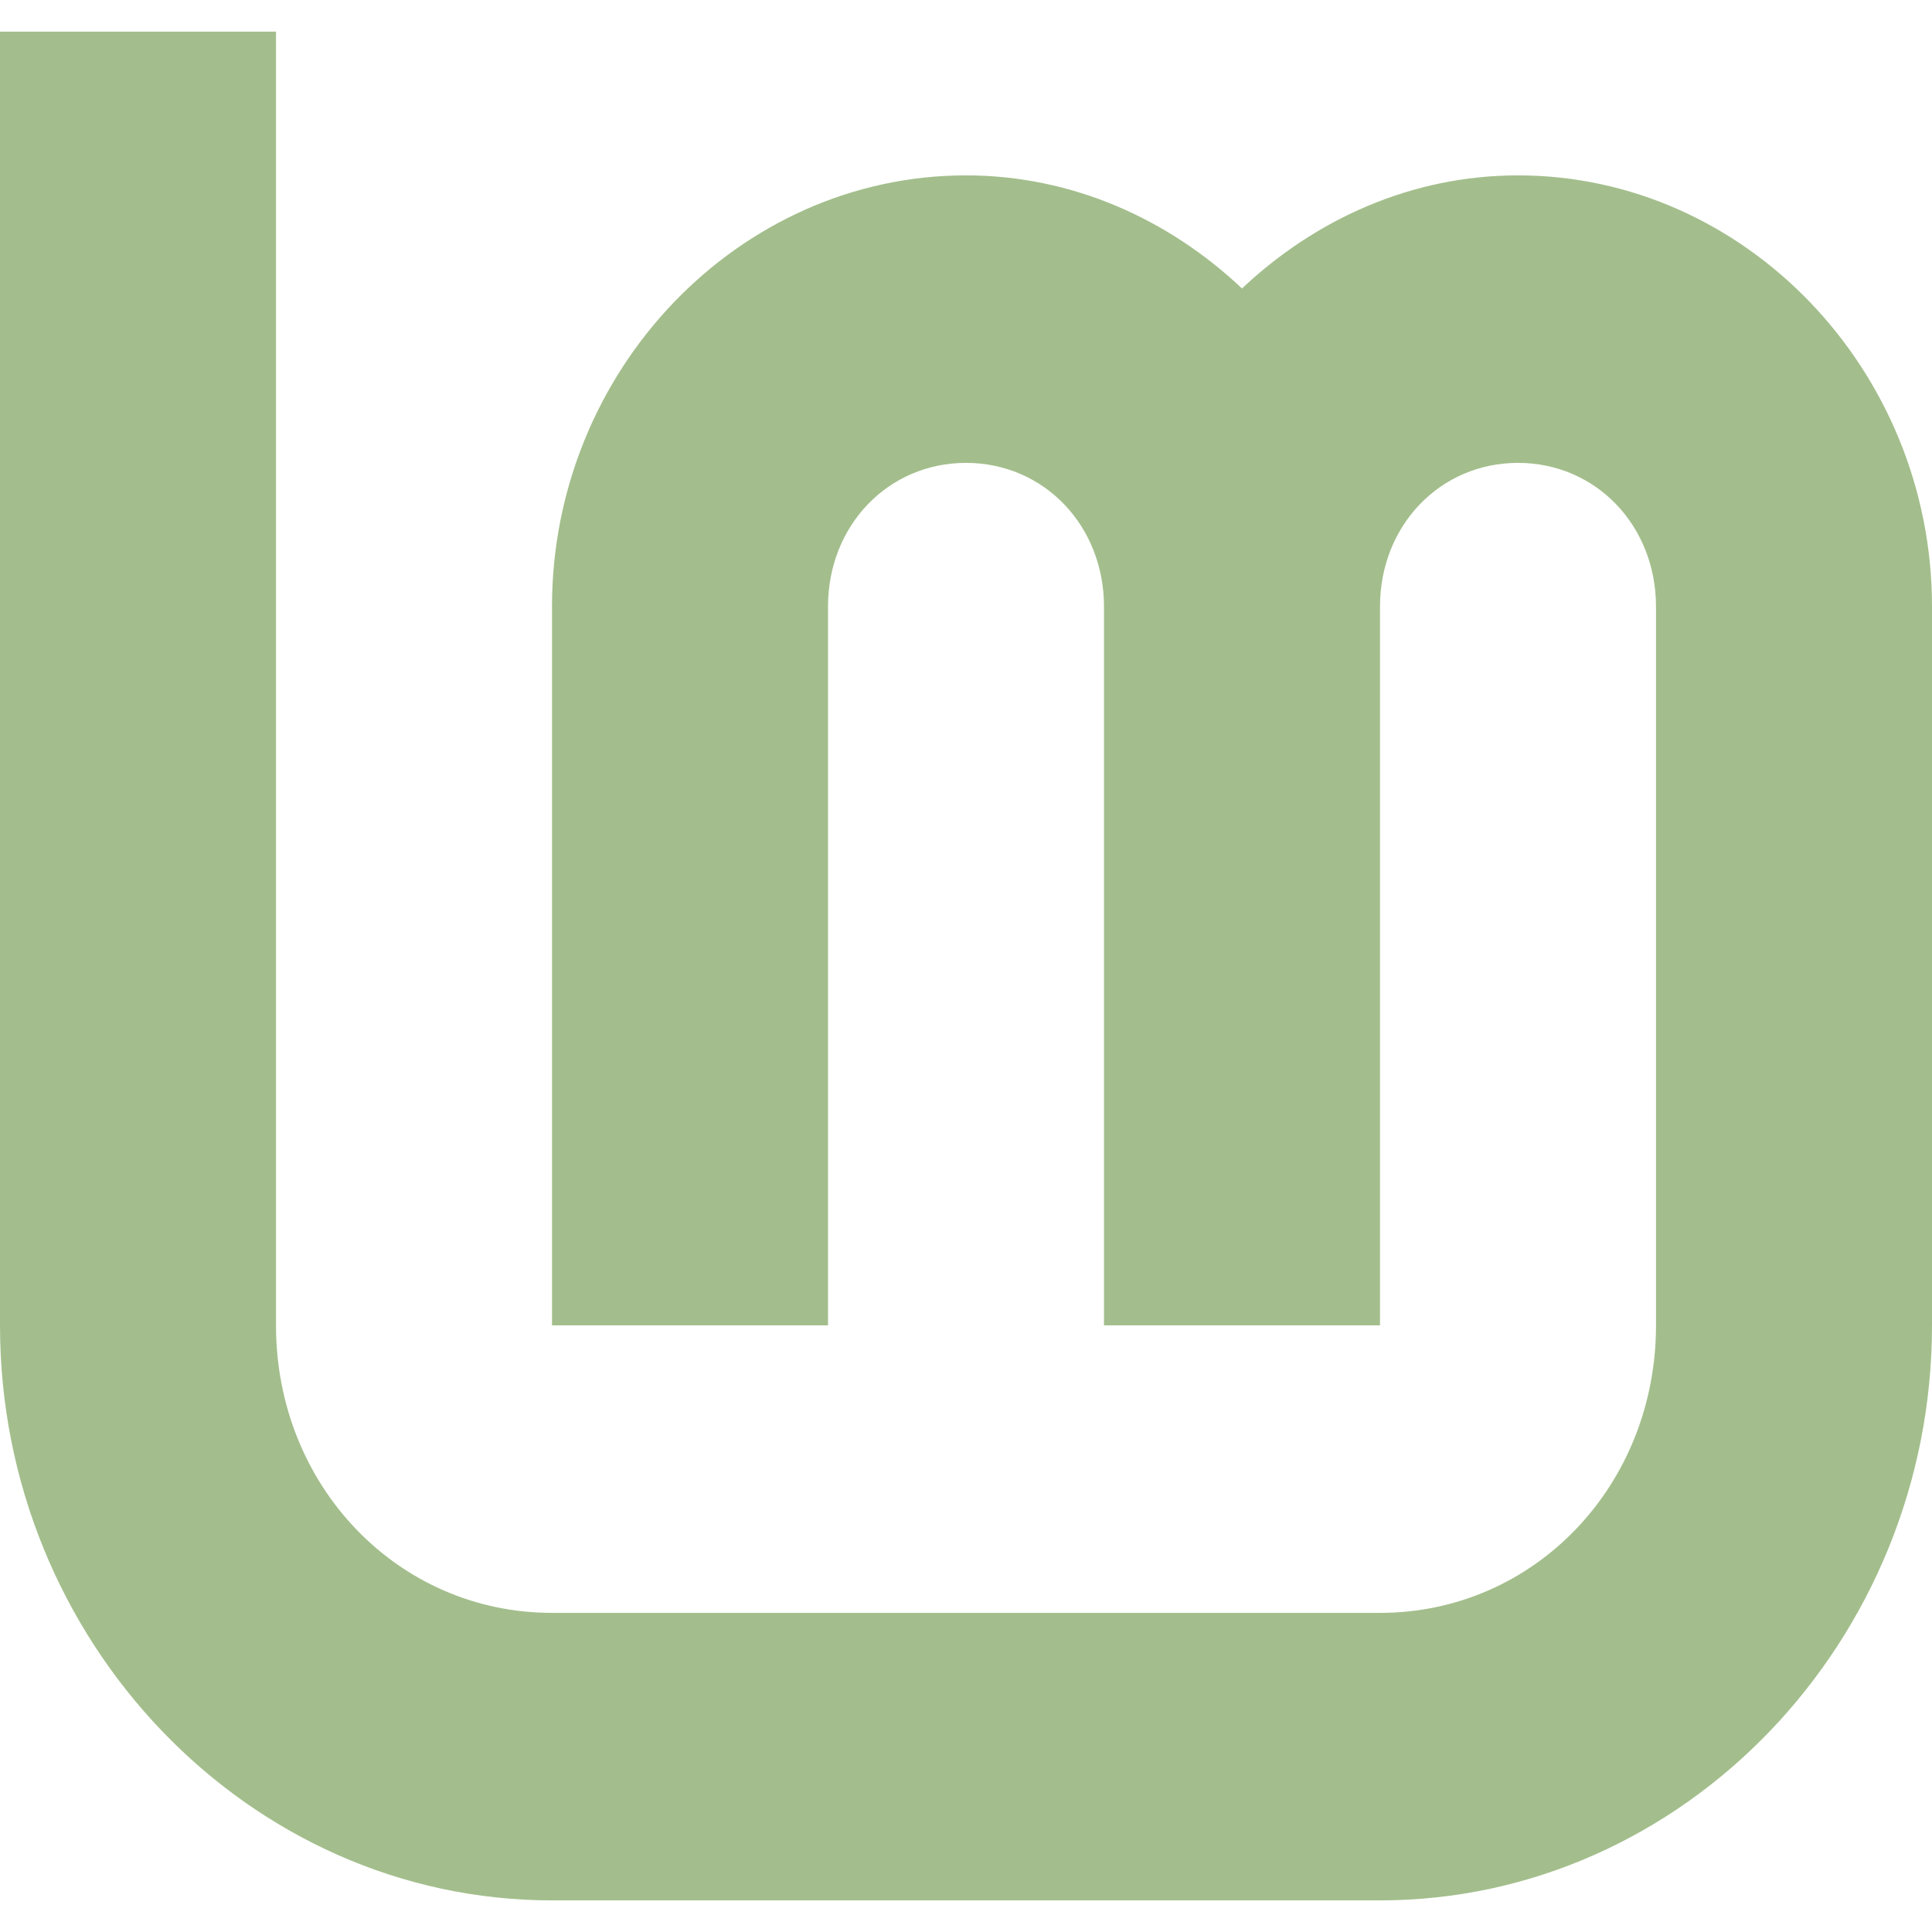
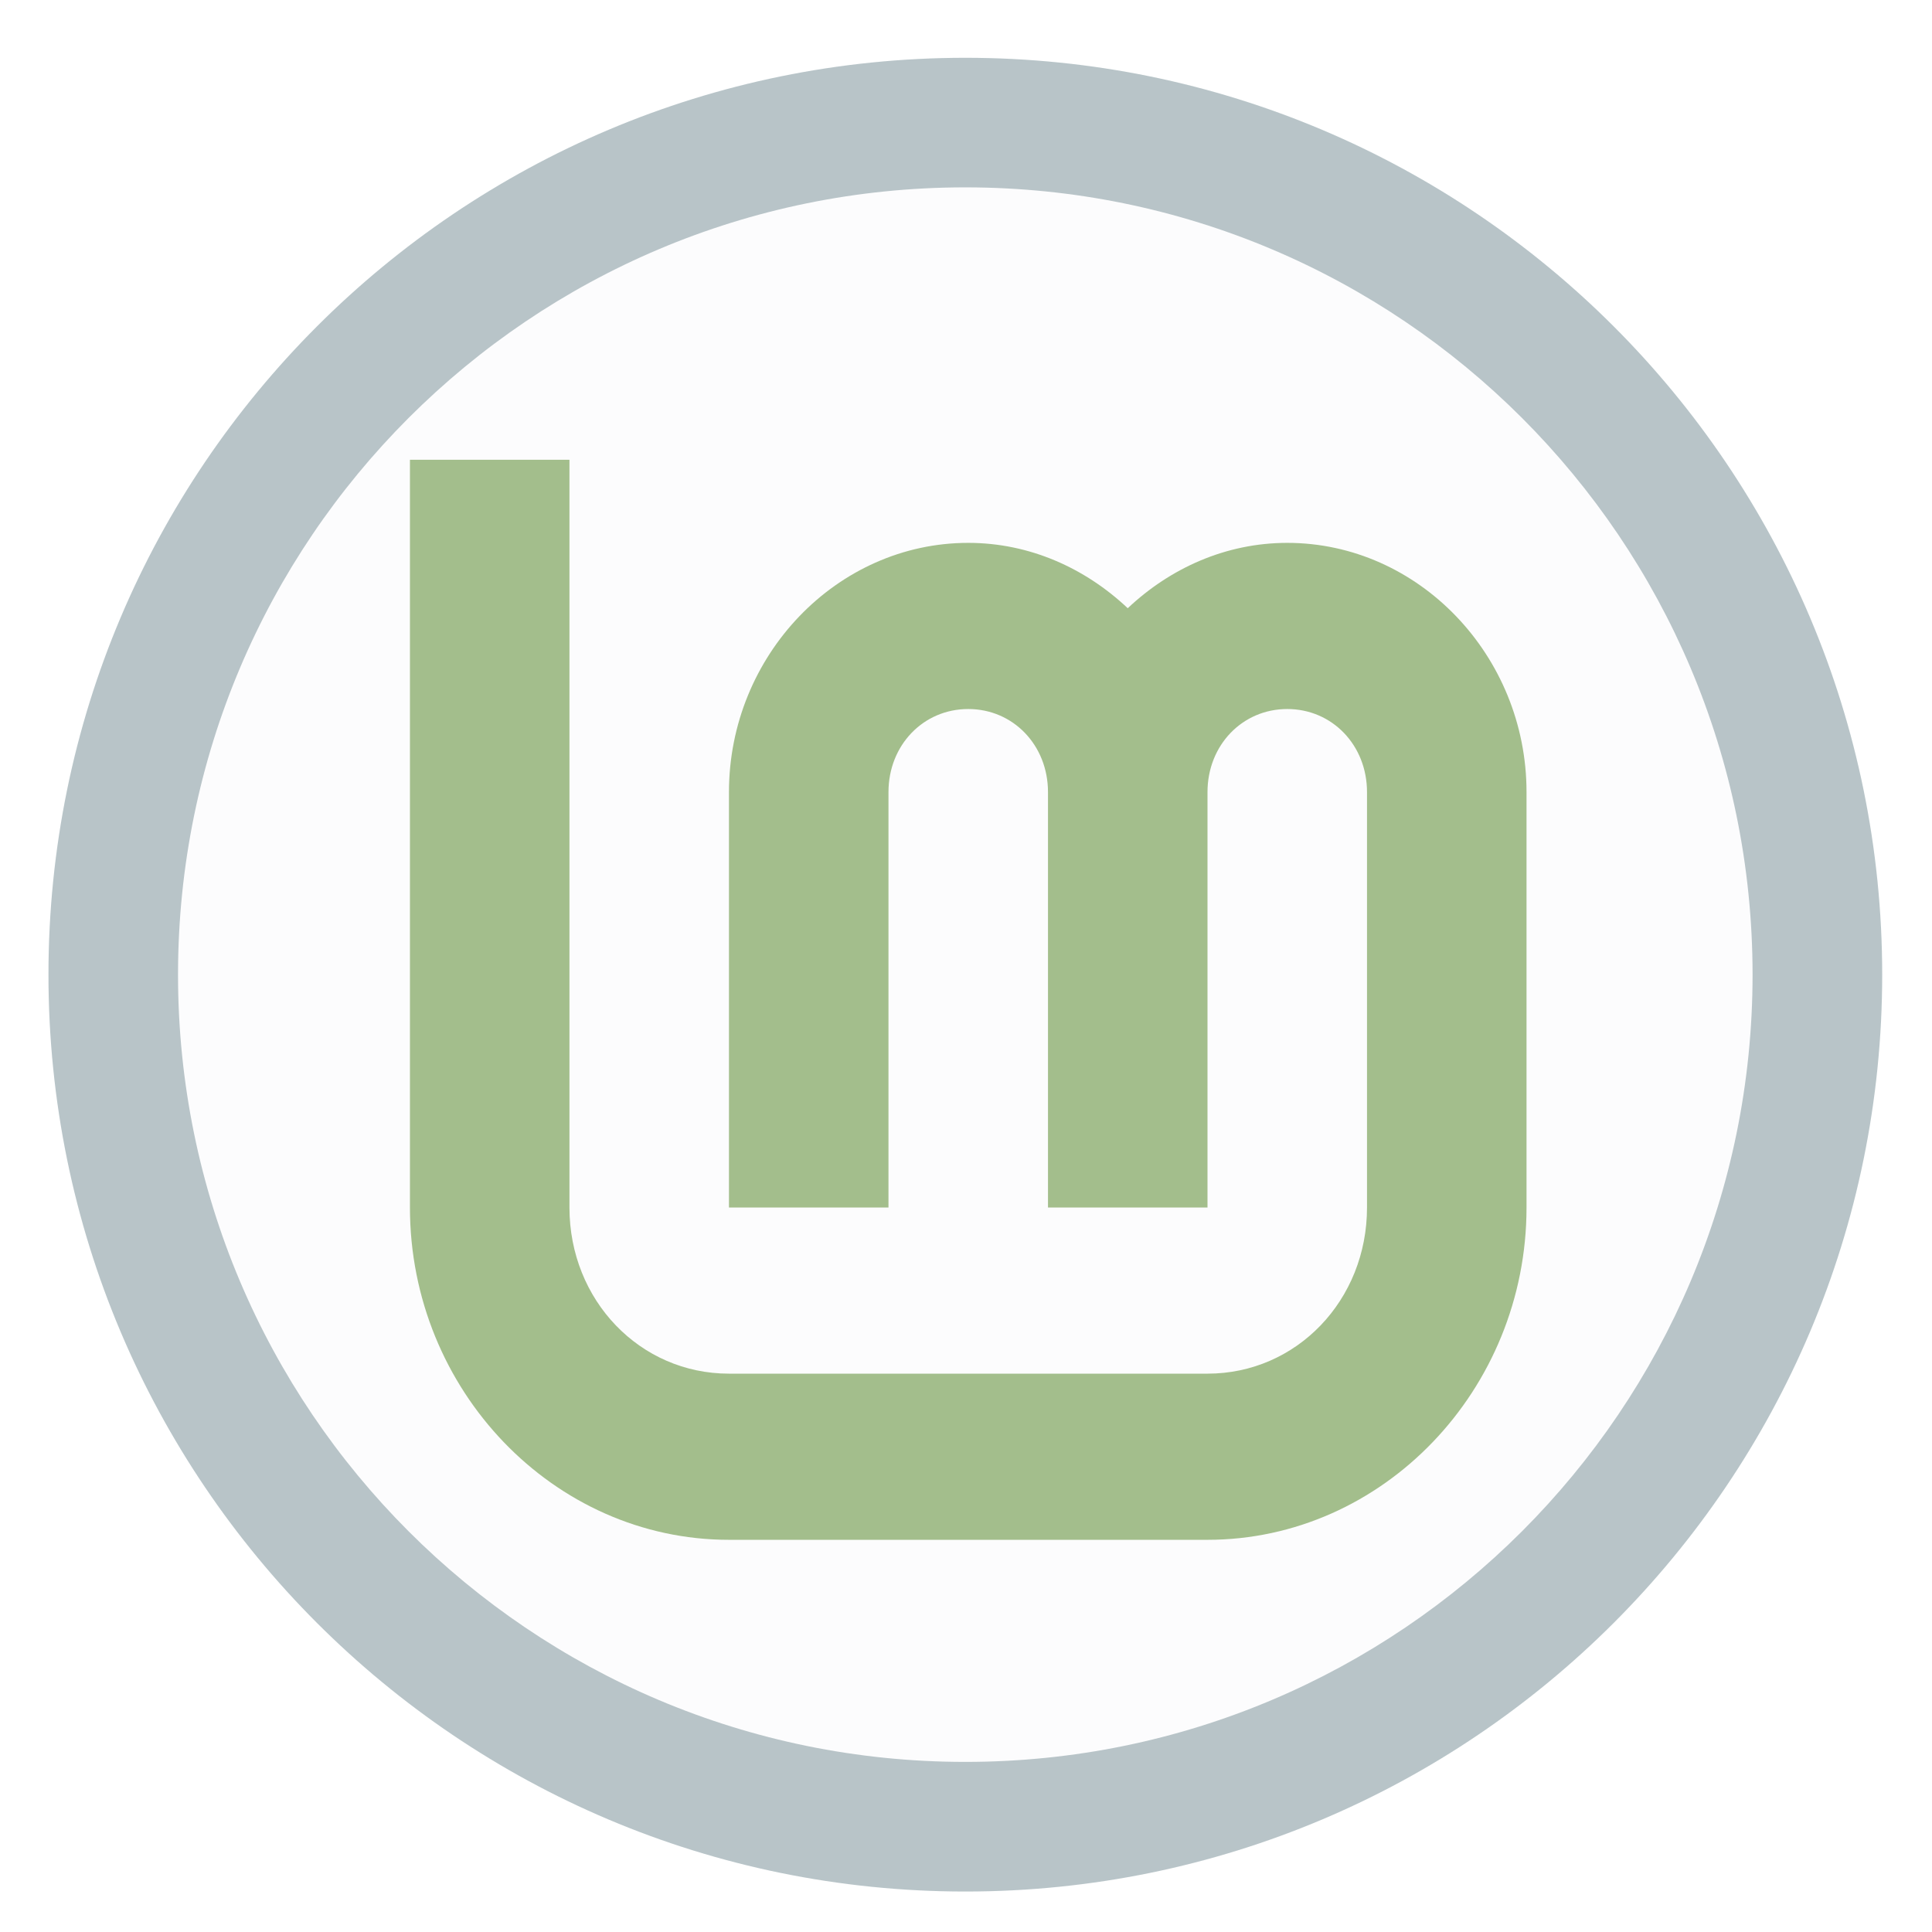
- <svg xmlns="http://www.w3.org/2000/svg" id="svg20" width="64" height="64" version="1.1" viewBox="0 0 16.933 16.933">
-   <defs id="defs10">
+ <svg xmlns="http://www.w3.org/2000/svg" height="48" width="48" version="1.1" id="svg18">
+   <defs id="defs22">
    <linearGradient id="linearGradient1024" x1="192.438" x2="192.537" y1="103.238" y2="311.39" gradientUnits="userSpaceOnUse">
      <stop id="stop1224" style="stop-color:#8fbcbb" offset="0" />
      <stop id="stop1226" style="stop-color:#97b67c" offset="1" />
    </linearGradient>
  </defs>
-   <g id="g18" stroke-linecap="round" stroke-linejoin="round">
+   <path id="circle2" style="opacity:0.99;fill:#b7c4c8" transform="matrix(1.721407 0 0 1.721407 -17.22891 -30.06939)" d="M 37.174,31.535 A 13.233,13.233 0 0 1 23.941,44.768 13.233,13.233 0 0 1 10.708,31.535 13.233,13.233 0 0 1 23.941,18.302 13.233,13.233 0 0 1 37.174,31.535 Z" />
+   <path id="path4490" style="opacity:1;fill:#fcfcfd;stroke-width:18.337;stroke-linecap:round;stroke-linejoin:bevel;fill-opacity:1" d="M 43.542,24.214 A 19.559,19.559 0 0 1 23.983,43.774 19.559,19.559 0 0 1 4.423,24.214 19.559,19.559 0 0 1 23.983,4.655 19.559,19.559 0 0 1 43.542,24.214 Z" />
+   <g id="g18" stroke-linecap="round" stroke-linejoin="round" transform="matrix(1.638292,0,0,1.638292,10.18486,10.96921)">
    <rect id="rect14" x="0.926" y="0.926" width="15.081" height="15.081" rx="3" ry="3" fill="url(#linearGradient1340)" stroke-width="1.227" style="fill:none" />
    <rect id="rect16" x="0.012" y="0.006" width="16.924" height="16.927" fill="none" opacity="0.15" stroke-width="1.052" />
    <g id="layer1-6-7" transform="matrix(0.1538435,0,0,0.1538435,2.272466e-7,-28.75851)" style="fill:url(#linearGradient832)">
      <g id="layer3-2-5-2-8" transform="matrix(0.4913679,0,0,0.5118416,-39.30943,135.5037)" style="fill:url(#linearGradient856)">
        <path id="path4193-6-9-2-9" d="m 80,104 v 144 c 0,35.157 28.843,64 64,64 h 96 c 35.157,0 64,-28.843 64,-64 v -80 c 0,-26.32 -21.68,-48 -48,-48 -12.296,0 -23.467,4.86 -32,12.586 C 215.467,124.86 204.296,120 192,120 c -26.32,0 -48,21.68 -48,48 v 80 h 32 v -80 c 0,-9.026 6.974,-16 16,-16 9.026,0 16,6.974 16,16 v 80 h 32 v -80 c 0,-9.026 6.974,-16 16,-16 9.026,0 16,6.974 16,16 v 80 c 0,17.863 -14.137,32 -32,32 h -96 c -17.863,0 -32,-14.137 -32,-32 V 104 Z" style="color:#000000;font-variant-ligatures:normal;font-variant-position:normal;font-variant-caps:normal;font-variant-numeric:normal;font-variant-alternates:normal;font-feature-settings:normal;text-indent:0;text-decoration-line:none;text-decoration-style:solid;text-decoration-color:#000000;text-transform:none;text-orientation:mixed;dominant-baseline:auto;white-space:normal;shape-padding:0;isolation:auto;mix-blend-mode:normal;solid-color:#000000;fill:#a3be8c;fill-opacity:1;color-rendering:auto;image-rendering:auto;shape-rendering:auto" />
      </g>
    </g>
  </g>
</svg>
